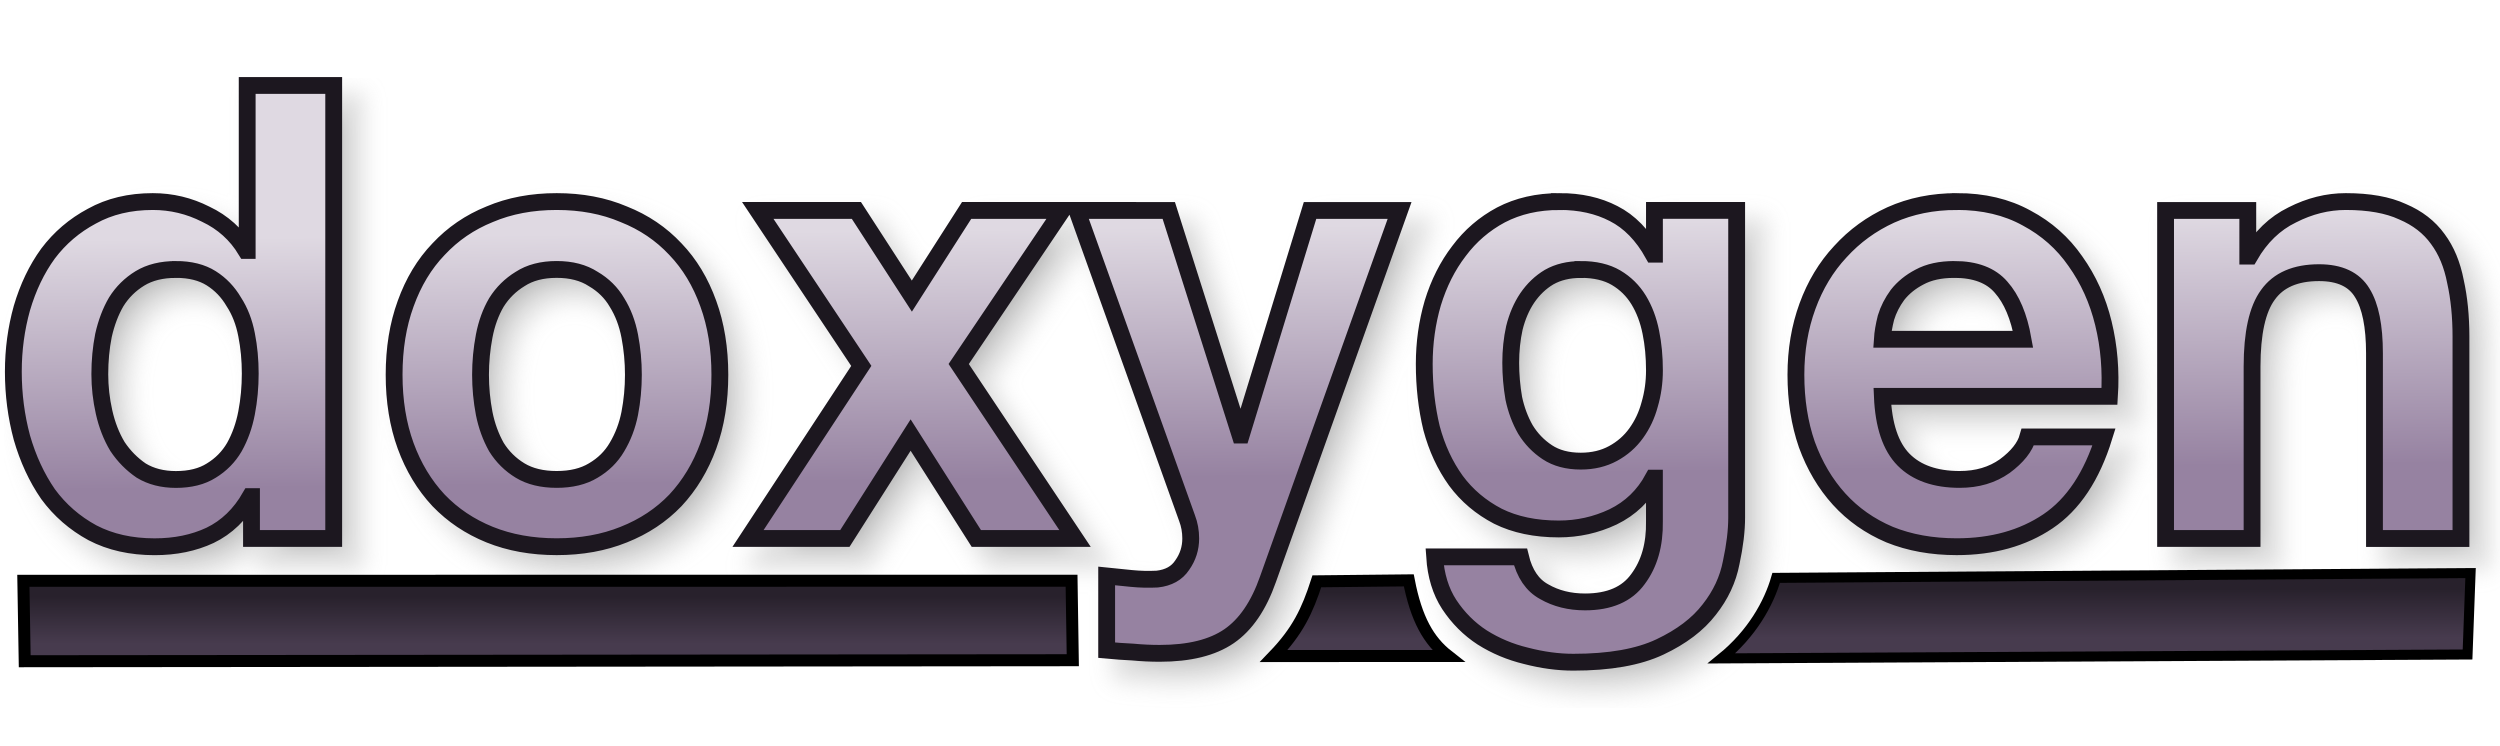
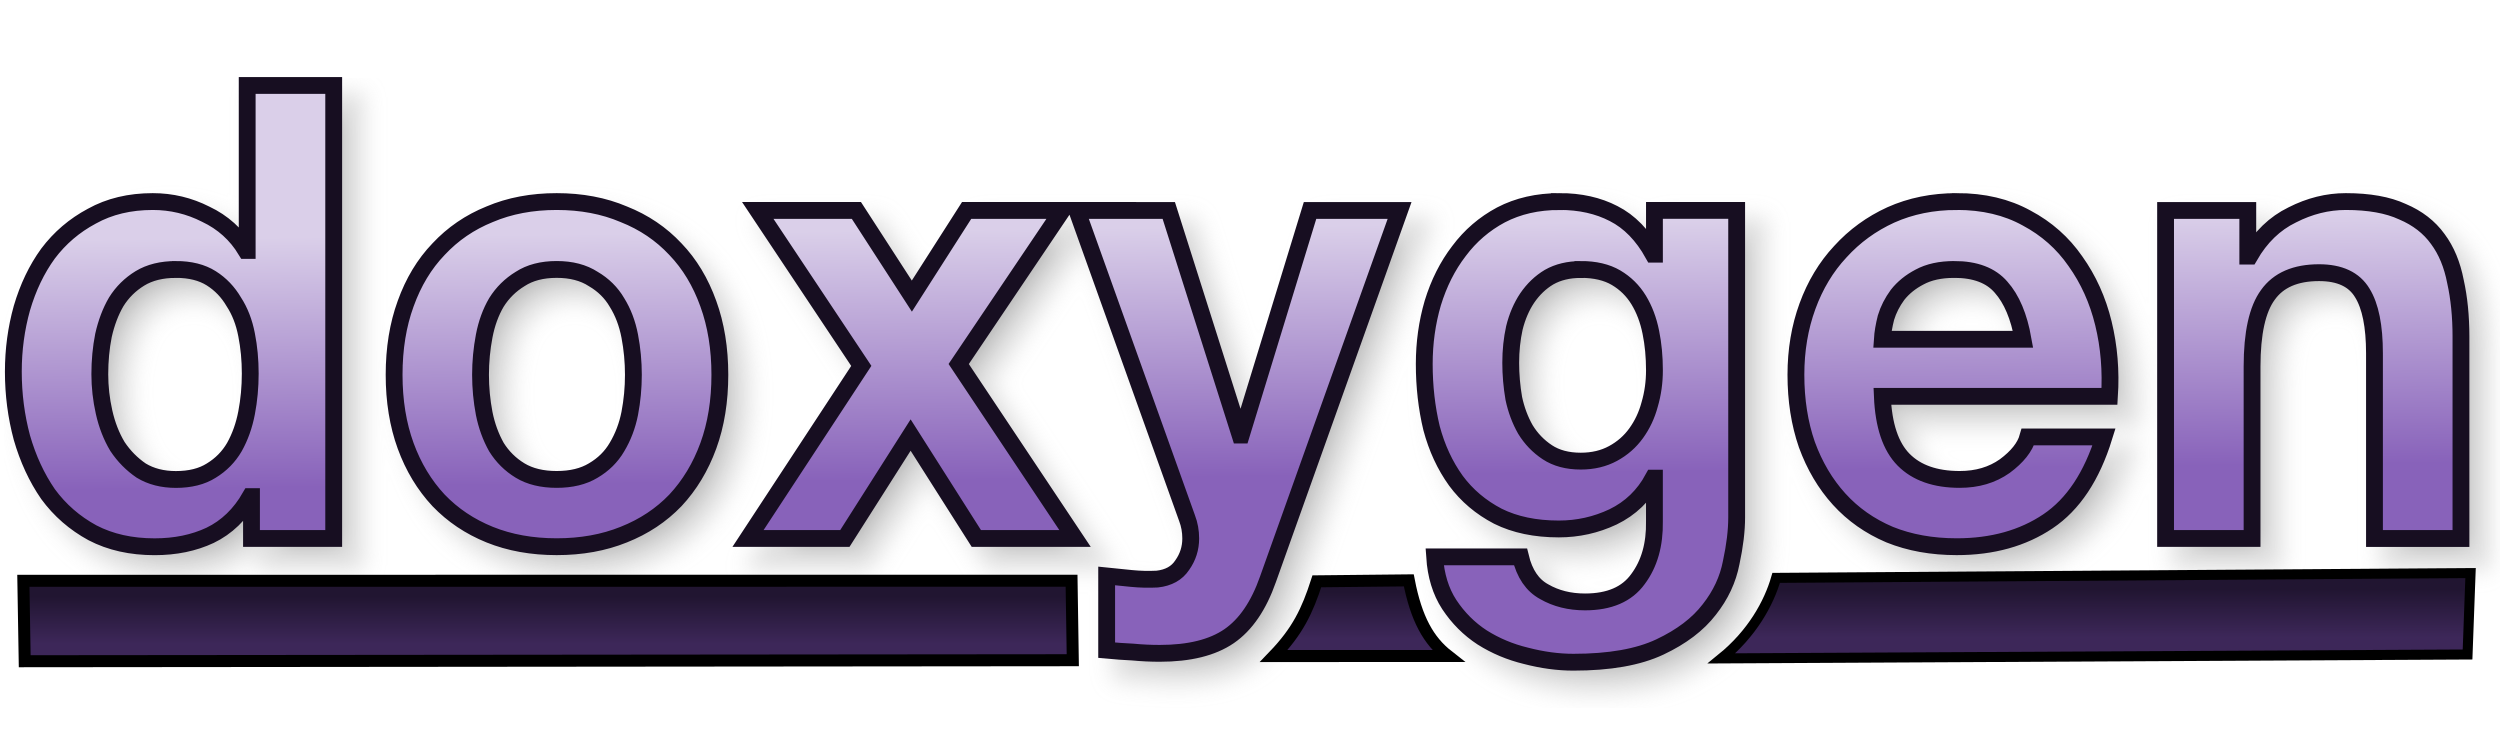
<svg xmlns="http://www.w3.org/2000/svg" xmlns:xlink="http://www.w3.org/1999/xlink" version="1.1" viewBox="0 0 104 31">
  <defs>
    <linearGradient id="a">
-       <stop stop-color="#28212C" offset="0" />
-       <stop stop-color="#473B4E" offset="1" />
+       <stop stop-color="#211531" offset="0" />
+       <stop stop-color="#3D2759" offset="1" />
    </linearGradient>
    <linearGradient id="d" x1="31.474" x2="31.474" y1="24.821" y2="26.773" gradientUnits="userSpaceOnUse" xlink:href="#a" />
    <linearGradient id="c" x1="31.474" x2="31.474" y1="24.821" y2="26.773" gradientTransform="matrix(.6816 0 0 1.0248 72.391 -.91809)" gradientUnits="userSpaceOnUse" xlink:href="#a" />
    <linearGradient id="b" x1="56.295" x2="56.295" y1="24.622" y2="26.574" gradientUnits="userSpaceOnUse" xlink:href="#a" />
    <linearGradient id="e" x1="49.067" x2="48.956" y1="19.719" y2="9.523" gradientTransform="matrix(.97968 0 0 1.0207 -.25579 -.25579)" gradientUnits="userSpaceOnUse">
-       <stop stop-color="#9682A1" offset="0" />
-       <stop stop-color="#DFD9E2" offset="1" />
+       <stop stop-color="#8862BA" offset="0" />
+       <stop stop-color="#DACFE9" offset="1" />
    </linearGradient>
    <filter id="f" x="-.011" y="-.045" width="1.021" height="1.091" color-interpolation-filters="sRGB">
      <feGaussianBlur stdDeviation="0.453" />
    </filter>
  </defs>
  <g>
    <path transform="translate(-2.5759 -27.848)" d="m13.609 32.203v6.863h-0.051c-0.405-0.669-0.963-1.171-1.672-1.506-0.692-0.352-1.428-0.527-2.205-0.527-0.963 0-1.807 0.203-2.533 0.607-0.726 0.387-1.334 0.906-1.824 1.557-0.473 0.651-0.835 1.409-1.088 2.272-0.236 0.845-0.355 1.724-0.355 2.639 0 0.95 0.119 1.864 0.355 2.744 0.253 0.88 0.615 1.663 1.088 2.35 0.49 0.669 1.107 1.207 1.85 1.611 0.743 0.387 1.604 0.58 2.584 0.58 0.861 0 1.631-0.158 2.307-0.475 0.692-0.334 1.25-0.872 1.672-1.611h0.051v1.742h3.42v-18.846zm12.875 4.83c-1.03 0-1.96 0.175-2.787 0.527-0.828 0.334-1.536 0.82-2.127 1.453-0.591 0.616-1.048 1.372-1.369 2.269-0.321 0.88-0.48 1.866-0.48 2.957s0.16 2.075 0.48 2.955c0.321 0.88 0.778 1.636 1.369 2.269 0.591 0.616 1.299 1.091 2.127 1.426 0.828 0.334 1.757 0.502 2.787 0.502 1.03 0 1.96-0.168 2.787-0.502 0.844-0.334 1.561-0.81 2.152-1.426 0.591-0.633 1.048-1.39 1.369-2.269 0.321-0.88 0.48-1.864 0.48-2.955s-0.16-2.077-0.48-2.957c-0.321-0.897-0.778-1.654-1.369-2.269-0.591-0.633-1.308-1.119-2.152-1.453-0.828-0.352-1.757-0.527-2.787-0.527zm41.715 0c-0.912 0-1.722 0.185-2.432 0.555-0.692 0.37-1.275 0.87-1.748 1.504-0.473 0.616-0.837 1.337-1.09 2.164-0.236 0.809-0.354 1.655-0.354 2.535 0 0.933 0.1 1.821 0.303 2.666 0.22 0.827 0.558 1.556 1.014 2.189 0.456 0.616 1.039 1.109 1.748 1.478 0.709 0.352 1.554 0.529 2.533 0.529 0.794 0 1.545-0.168 2.254-0.502 0.726-0.352 1.283-0.89 1.672-1.611h0.051v1.795c0.017 0.968-0.211 1.769-0.684 2.402-0.456 0.633-1.19 0.951-2.203 0.951-0.642 0-1.208-0.142-1.697-0.424-0.49-0.264-0.819-0.747-0.988-1.451h-3.572c0.051 0.774 0.253 1.435 0.607 1.98 0.372 0.563 0.829 1.019 1.369 1.371 0.557 0.352 1.166 0.607 1.824 0.766 0.676 0.176 1.333 0.266 1.975 0.266 1.503 0 2.703-0.212 3.598-0.635 0.895-0.422 1.58-0.941 2.053-1.557 0.473-0.598 0.777-1.249 0.912-1.953 0.152-0.704 0.227-1.329 0.227-1.875v-12.775h-3.42v1.822h-0.051c-0.439-0.792-0.988-1.355-1.647-1.69-0.642-0.334-1.393-0.502-2.254-0.502zm16.523 0c-0.996 0-1.909 0.185-2.736 0.555-0.811 0.37-1.512 0.88-2.103 1.531-0.591 0.633-1.046 1.39-1.367 2.269s-0.48 1.831-0.48 2.852c0 1.056 0.151 2.022 0.455 2.902 0.321 0.88 0.768 1.636 1.342 2.269 0.574 0.633 1.276 1.127 2.103 1.478 0.828 0.334 1.757 0.502 2.787 0.502 1.486 0 2.752-0.353 3.799-1.057 1.047-0.704 1.825-1.873 2.332-3.51h-3.168c-0.118 0.422-0.439 0.828-0.963 1.215-0.524 0.37-1.147 0.553-1.873 0.553-1.013 0-1.792-0.273-2.332-0.818-0.54-0.545-0.836-1.425-0.887-2.639h9.449c0.068-1.056-0.016-2.067-0.252-3.035-0.236-0.968-0.626-1.829-1.166-2.586-0.524-0.757-1.2-1.355-2.027-1.795-0.828-0.458-1.797-0.688-2.912-0.688zm16.189 0c-0.76 0-1.502 0.185-2.228 0.555-0.726 0.352-1.317 0.923-1.773 1.715h-0.076v-1.9h-3.42v13.646h3.598v-7.152c0-1.39 0.219-2.384 0.658-2.982 0.439-0.616 1.149-0.924 2.129-0.924 0.861 0 1.461 0.281 1.799 0.844 0.338 0.545 0.506 1.382 0.506 2.508v7.707h3.598v-8.393c0-0.845-0.076-1.611-0.229-2.297-0.135-0.704-0.38-1.292-0.734-1.768-0.355-0.493-0.844-0.873-1.469-1.137-0.608-0.282-1.395-0.422-2.357-0.422zm-66.063 0.369 4.307 6.467-4.713 7.18h4.029l2.736-4.303 2.734 4.303h4.106l-4.84-7.258 4.307-6.389h-3.977l-2.279 3.564-2.307-3.564zm13.275 0 4.584 12.803c0.101 0.264 0.152 0.545 0.152 0.844 0 0.405-0.117 0.775-0.354 1.109-0.22 0.334-0.566 0.527-1.039 0.58-0.355 0.018-0.71 0.01-1.065-0.025-0.355-0.035-0.701-0.07-1.039-0.105v3.088c0.372 0.035 0.735 0.061 1.09 0.078 0.372 0.035 0.744 0.053 1.115 0.053 1.233 0 2.194-0.238 2.887-0.713 0.692-0.475 1.233-1.266 1.621-2.375l5.473-15.336h-3.725l-2.861 9.344h-0.051l-2.965-9.344zm-37.48 2.455c0.591 0 1.082 0.123 1.471 0.369 0.388 0.246 0.699 0.572 0.936 0.977 0.253 0.387 0.432 0.845 0.533 1.373 0.101 0.51 0.152 1.048 0.152 1.611 0 0.563-0.051 1.107-0.152 1.635-0.101 0.528-0.271 1.004-0.508 1.426-0.236 0.405-0.556 0.73-0.961 0.977-0.388 0.246-0.88 0.369-1.471 0.369-0.557 0-1.038-0.123-1.443-0.369-0.388-0.264-0.718-0.597-0.988-1.002-0.253-0.422-0.438-0.898-0.557-1.426s-0.178-1.056-0.178-1.584c-1e-7 -0.563 0.051-1.099 0.152-1.609 0.118-0.528 0.295-0.996 0.531-1.4 0.253-0.405 0.583-0.73 0.988-0.977 0.405-0.246 0.903-0.369 1.494-0.369zm15.84 0c0.608 0 1.114 0.133 1.52 0.396 0.422 0.246 0.752 0.572 0.988 0.977 0.253 0.405 0.43 0.871 0.531 1.398 0.101 0.528 0.152 1.066 0.152 1.611 0 0.545-0.051 1.081-0.152 1.609-0.101 0.51-0.278 0.976-0.531 1.398-0.236 0.405-0.566 0.73-0.988 0.977-0.405 0.246-0.912 0.369-1.52 0.369-0.608 0-1.114-0.123-1.52-0.369s-0.735-0.572-0.988-0.977c-0.236-0.422-0.406-0.888-0.508-1.398-0.101-0.528-0.152-1.064-0.152-1.609 0-0.545 0.051-1.083 0.152-1.611 0.101-0.528 0.271-0.994 0.508-1.398 0.253-0.405 0.583-0.73 0.988-0.977 0.405-0.264 0.912-0.396 1.52-0.396zm42.602 0c0.591 0 1.08 0.115 1.469 0.344 0.388 0.229 0.701 0.537 0.938 0.924 0.236 0.387 0.406 0.835 0.508 1.346 0.101 0.493 0.15 1.021 0.15 1.584 0 0.493-0.066 0.968-0.201 1.426-0.118 0.44-0.305 0.836-0.559 1.188-0.253 0.352-0.574 0.633-0.963 0.844-0.388 0.211-0.835 0.318-1.342 0.318-0.557 0-1.021-0.125-1.393-0.371-0.372-0.246-0.676-0.562-0.912-0.949-0.22-0.387-0.381-0.818-0.482-1.293-0.084-0.493-0.127-0.986-0.127-1.478 0-0.51 0.051-0.994 0.152-1.451 0.118-0.475 0.297-0.89 0.533-1.242 0.253-0.37 0.557-0.66 0.912-0.871 0.372-0.211 0.81-0.316 1.316-0.316zm15.535 0c0.878 0 1.529 0.248 1.951 0.74 0.439 0.493 0.743 1.214 0.912 2.164h-5.854c0.017-0.264 0.068-0.564 0.152-0.898 0.101-0.334 0.263-0.65 0.482-0.949 0.236-0.299 0.541-0.547 0.912-0.74 0.388-0.211 0.869-0.316 1.443-0.316z" filter="url(#f)" opacity=".3" stroke="#969696" xlink:href="#path141" />
    <path d="m0.972 24.161 43.605-0.002 0.051 3.306-43.6 0.042z" fill="url(#d)" stroke="#000" stroke-width=".5" />
-     <path d="m10.283 3.555v6.863h-0.051c-0.405-0.669-0.963-1.171-1.672-1.506-0.692-0.352-1.428-0.527-2.205-0.527-0.963 0-1.807 0.203-2.533 0.607-0.726 0.387-1.334 0.906-1.824 1.557-0.473 0.651-0.835 1.409-1.088 2.272-0.236 0.845-0.355 1.724-0.355 2.639 0 0.95 0.119 1.864 0.355 2.744 0.253 0.88 0.615 1.663 1.088 2.35 0.49 0.669 1.107 1.207 1.85 1.611 0.743 0.387 1.604 0.58 2.584 0.58 0.861 0 1.631-0.158 2.307-0.475 0.692-0.334 1.25-0.872 1.672-1.611h0.051v1.742h3.42v-18.846zm12.875 4.83c-1.03 0-1.96 0.175-2.787 0.527-0.828 0.334-1.536 0.82-2.127 1.453-0.591 0.616-1.048 1.372-1.369 2.269-0.321 0.88-0.48 1.866-0.48 2.957s0.16 2.075 0.48 2.955c0.321 0.88 0.778 1.636 1.369 2.269 0.591 0.616 1.299 1.091 2.127 1.426 0.828 0.334 1.757 0.502 2.787 0.502 1.03 0 1.96-0.168 2.787-0.502 0.844-0.334 1.561-0.81 2.152-1.426 0.591-0.633 1.048-1.39 1.369-2.269 0.321-0.88 0.48-1.864 0.48-2.955s-0.16-2.077-0.48-2.957c-0.321-0.897-0.778-1.654-1.369-2.269-0.591-0.633-1.308-1.119-2.152-1.453-0.828-0.352-1.757-0.527-2.787-0.527zm41.715 0c-0.912 0-1.722 0.185-2.432 0.555-0.692 0.37-1.275 0.87-1.748 1.504-0.473 0.616-0.837 1.337-1.09 2.164-0.236 0.809-0.354 1.655-0.354 2.535 0 0.933 0.1 1.821 0.303 2.666 0.22 0.827 0.558 1.556 1.014 2.189 0.456 0.616 1.039 1.109 1.748 1.478 0.709 0.352 1.554 0.529 2.533 0.529 0.794 0 1.545-0.168 2.254-0.502 0.726-0.352 1.283-0.89 1.672-1.611h0.051v1.795c0.017 0.968-0.211 1.769-0.684 2.402-0.456 0.633-1.19 0.951-2.203 0.951-0.642 0-1.208-0.142-1.697-0.424-0.49-0.264-0.819-0.747-0.988-1.451h-3.572c0.051 0.774 0.253 1.435 0.607 1.98 0.372 0.563 0.829 1.019 1.369 1.371 0.557 0.352 1.166 0.607 1.824 0.766 0.676 0.176 1.333 0.266 1.975 0.266 1.503 0 2.703-0.212 3.598-0.635 0.895-0.422 1.58-0.941 2.053-1.557 0.473-0.598 0.777-1.249 0.912-1.953 0.152-0.704 0.227-1.329 0.227-1.875v-12.775h-3.42v1.822h-0.051c-0.439-0.792-0.988-1.355-1.647-1.69-0.642-0.334-1.393-0.502-2.254-0.502zm16.523 0c-0.996 0-1.909 0.185-2.736 0.555-0.811 0.37-1.512 0.88-2.103 1.531-0.591 0.633-1.046 1.39-1.367 2.269s-0.48 1.831-0.48 2.852c0 1.056 0.151 2.022 0.455 2.902 0.321 0.88 0.768 1.636 1.342 2.269 0.574 0.633 1.276 1.127 2.103 1.478 0.828 0.334 1.757 0.502 2.787 0.502 1.486 0 2.752-0.353 3.799-1.057 1.047-0.704 1.825-1.873 2.332-3.51h-3.168c-0.118 0.422-0.439 0.828-0.963 1.215-0.524 0.37-1.147 0.553-1.873 0.553-1.013 0-1.792-0.273-2.332-0.818-0.54-0.545-0.836-1.425-0.887-2.639h9.449c0.068-1.056-0.016-2.067-0.252-3.035-0.236-0.968-0.626-1.829-1.166-2.586-0.524-0.757-1.2-1.355-2.027-1.795-0.828-0.458-1.797-0.688-2.912-0.688zm16.189 0c-0.76 0-1.502 0.185-2.228 0.555-0.726 0.352-1.317 0.923-1.773 1.715h-0.076v-1.9h-3.42v13.646h3.598v-7.152c0-1.39 0.219-2.384 0.658-2.982 0.439-0.616 1.149-0.924 2.129-0.924 0.861 0 1.461 0.281 1.799 0.844 0.338 0.545 0.506 1.382 0.506 2.508v7.707h3.598v-8.393c0-0.845-0.076-1.611-0.229-2.297-0.135-0.704-0.38-1.292-0.734-1.768-0.355-0.493-0.844-0.873-1.469-1.137-0.608-0.282-1.395-0.422-2.357-0.422zm-66.062 0.369 4.307 6.467-4.713 7.18h4.029l2.736-4.303 2.734 4.303h4.106l-4.84-7.258 4.307-6.389h-3.977l-2.279 3.564-2.307-3.564zm13.275 0 4.584 12.803c0.101 0.264 0.152 0.545 0.152 0.844 0 0.405-0.117 0.775-0.354 1.109-0.22 0.334-0.566 0.527-1.039 0.58-0.355 0.018-0.71 0.01-1.065-0.025-0.355-0.035-0.701-0.07-1.039-0.105v3.088c0.372 0.035 0.735 0.061 1.09 0.078 0.372 0.035 0.744 0.053 1.115 0.053 1.233 0 2.194-0.238 2.887-0.713 0.692-0.475 1.233-1.266 1.621-2.375l5.473-15.336h-3.725l-2.861 9.344h-0.051l-2.965-9.344zm-37.48 2.455c0.591 0 1.082 0.123 1.471 0.369s0.699 0.572 0.936 0.977c0.253 0.387 0.432 0.845 0.533 1.373 0.101 0.51 0.152 1.048 0.152 1.611 0 0.563-0.051 1.107-0.152 1.635-0.101 0.528-0.271 1.004-0.508 1.426-0.236 0.405-0.556 0.73-0.961 0.977-0.388 0.246-0.88 0.369-1.471 0.369-0.557 0-1.038-0.123-1.443-0.369-0.388-0.264-0.718-0.597-0.988-1.002-0.253-0.422-0.438-0.898-0.557-1.426s-0.178-1.056-0.178-1.584c-1e-7 -0.563 0.051-1.099 0.152-1.609 0.118-0.528 0.295-0.996 0.531-1.4 0.253-0.405 0.583-0.73 0.988-0.977 0.405-0.246 0.903-0.369 1.494-0.369zm15.84 0c0.608 0 1.114 0.133 1.52 0.396 0.422 0.246 0.752 0.572 0.988 0.977 0.253 0.405 0.43 0.871 0.531 1.398 0.101 0.528 0.152 1.066 0.152 1.611 0 0.545-0.051 1.081-0.152 1.609-0.101 0.51-0.278 0.976-0.531 1.398-0.236 0.405-0.566 0.73-0.988 0.977-0.405 0.246-0.912 0.369-1.52 0.369-0.608 0-1.114-0.123-1.52-0.369s-0.735-0.572-0.988-0.977c-0.236-0.422-0.406-0.888-0.508-1.398-0.101-0.528-0.152-1.064-0.152-1.609 0-0.545 0.051-1.083 0.152-1.611 0.101-0.528 0.271-0.994 0.508-1.398 0.253-0.405 0.583-0.73 0.988-0.977 0.405-0.264 0.912-0.396 1.52-0.396zm42.602 0c0.591 0 1.08 0.115 1.469 0.344 0.388 0.229 0.701 0.537 0.938 0.924 0.236 0.387 0.406 0.835 0.508 1.346 0.101 0.493 0.15 1.021 0.15 1.584 0 0.493-0.066 0.968-0.201 1.426-0.118 0.44-0.305 0.836-0.559 1.188-0.253 0.352-0.574 0.633-0.963 0.844-0.388 0.211-0.835 0.318-1.342 0.318-0.557 0-1.021-0.125-1.393-0.371-0.372-0.246-0.676-0.562-0.912-0.949-0.22-0.387-0.381-0.818-0.482-1.293-0.084-0.493-0.127-0.986-0.127-1.478 0-0.51 0.051-0.994 0.152-1.451 0.118-0.475 0.297-0.89 0.533-1.242 0.253-0.37 0.557-0.66 0.912-0.871 0.372-0.211 0.81-0.316 1.316-0.316zm15.535 0c0.878 0 1.529 0.248 1.951 0.74 0.439 0.493 0.743 1.214 0.912 2.164h-5.854c0.017-0.264 0.068-0.564 0.152-0.898 0.101-0.334 0.263-0.65 0.482-0.949 0.236-0.299 0.541-0.547 0.912-0.74 0.388-0.211 0.869-0.316 1.443-0.316z" fill="url(#e)" stroke="#1C171F" stroke-width=".7" />
+     <path d="m10.283 3.555v6.863h-0.051c-0.405-0.669-0.963-1.171-1.672-1.506-0.692-0.352-1.428-0.527-2.205-0.527-0.963 0-1.807 0.203-2.533 0.607-0.726 0.387-1.334 0.906-1.824 1.557-0.473 0.651-0.835 1.409-1.088 2.272-0.236 0.845-0.355 1.724-0.355 2.639 0 0.95 0.119 1.864 0.355 2.744 0.253 0.88 0.615 1.663 1.088 2.35 0.49 0.669 1.107 1.207 1.85 1.611 0.743 0.387 1.604 0.58 2.584 0.58 0.861 0 1.631-0.158 2.307-0.475 0.692-0.334 1.25-0.872 1.672-1.611h0.051v1.742h3.42v-18.846zm12.875 4.83c-1.03 0-1.96 0.175-2.787 0.527-0.828 0.334-1.536 0.82-2.127 1.453-0.591 0.616-1.048 1.372-1.369 2.269-0.321 0.88-0.48 1.866-0.48 2.957s0.16 2.075 0.48 2.955c0.321 0.88 0.778 1.636 1.369 2.269 0.591 0.616 1.299 1.091 2.127 1.426 0.828 0.334 1.757 0.502 2.787 0.502 1.03 0 1.96-0.168 2.787-0.502 0.844-0.334 1.561-0.81 2.152-1.426 0.591-0.633 1.048-1.39 1.369-2.269 0.321-0.88 0.48-1.864 0.48-2.955s-0.16-2.077-0.48-2.957c-0.321-0.897-0.778-1.654-1.369-2.269-0.591-0.633-1.308-1.119-2.152-1.453-0.828-0.352-1.757-0.527-2.787-0.527zm41.715 0c-0.912 0-1.722 0.185-2.432 0.555-0.692 0.37-1.275 0.87-1.748 1.504-0.473 0.616-0.837 1.337-1.09 2.164-0.236 0.809-0.354 1.655-0.354 2.535 0 0.933 0.1 1.821 0.303 2.666 0.22 0.827 0.558 1.556 1.014 2.189 0.456 0.616 1.039 1.109 1.748 1.478 0.709 0.352 1.554 0.529 2.533 0.529 0.794 0 1.545-0.168 2.254-0.502 0.726-0.352 1.283-0.89 1.672-1.611h0.051v1.795c0.017 0.968-0.211 1.769-0.684 2.402-0.456 0.633-1.19 0.951-2.203 0.951-0.642 0-1.208-0.142-1.697-0.424-0.49-0.264-0.819-0.747-0.988-1.451h-3.572c0.051 0.774 0.253 1.435 0.607 1.98 0.372 0.563 0.829 1.019 1.369 1.371 0.557 0.352 1.166 0.607 1.824 0.766 0.676 0.176 1.333 0.266 1.975 0.266 1.503 0 2.703-0.212 3.598-0.635 0.895-0.422 1.58-0.941 2.053-1.557 0.473-0.598 0.777-1.249 0.912-1.953 0.152-0.704 0.227-1.329 0.227-1.875v-12.775h-3.42v1.822h-0.051c-0.439-0.792-0.988-1.355-1.647-1.69-0.642-0.334-1.393-0.502-2.254-0.502zm16.523 0c-0.996 0-1.909 0.185-2.736 0.555-0.811 0.37-1.512 0.88-2.103 1.531-0.591 0.633-1.046 1.39-1.367 2.269s-0.48 1.831-0.48 2.852c0 1.056 0.151 2.022 0.455 2.902 0.321 0.88 0.768 1.636 1.342 2.269 0.574 0.633 1.276 1.127 2.103 1.478 0.828 0.334 1.757 0.502 2.787 0.502 1.486 0 2.752-0.353 3.799-1.057 1.047-0.704 1.825-1.873 2.332-3.51h-3.168c-0.118 0.422-0.439 0.828-0.963 1.215-0.524 0.37-1.147 0.553-1.873 0.553-1.013 0-1.792-0.273-2.332-0.818-0.54-0.545-0.836-1.425-0.887-2.639h9.449c0.068-1.056-0.016-2.067-0.252-3.035-0.236-0.968-0.626-1.829-1.166-2.586-0.524-0.757-1.2-1.355-2.027-1.795-0.828-0.458-1.797-0.688-2.912-0.688zm16.189 0c-0.76 0-1.502 0.185-2.228 0.555-0.726 0.352-1.317 0.923-1.773 1.715h-0.076v-1.9h-3.42v13.646h3.598v-7.152c0-1.39 0.219-2.384 0.658-2.982 0.439-0.616 1.149-0.924 2.129-0.924 0.861 0 1.461 0.281 1.799 0.844 0.338 0.545 0.506 1.382 0.506 2.508v7.707h3.598v-8.393c0-0.845-0.076-1.611-0.229-2.297-0.135-0.704-0.38-1.292-0.734-1.768-0.355-0.493-0.844-0.873-1.469-1.137-0.608-0.282-1.395-0.422-2.357-0.422zm-66.062 0.369 4.307 6.467-4.713 7.18h4.029l2.736-4.303 2.734 4.303h4.106l-4.84-7.258 4.307-6.389h-3.977l-2.279 3.564-2.307-3.564zm13.275 0 4.584 12.803c0.101 0.264 0.152 0.545 0.152 0.844 0 0.405-0.117 0.775-0.354 1.109-0.22 0.334-0.566 0.527-1.039 0.58-0.355 0.018-0.71 0.01-1.065-0.025-0.355-0.035-0.701-0.07-1.039-0.105v3.088c0.372 0.035 0.735 0.061 1.09 0.078 0.372 0.035 0.744 0.053 1.115 0.053 1.233 0 2.194-0.238 2.887-0.713 0.692-0.475 1.233-1.266 1.621-2.375l5.473-15.336h-3.725l-2.861 9.344h-0.051l-2.965-9.344zm-37.48 2.455c0.591 0 1.082 0.123 1.471 0.369s0.699 0.572 0.936 0.977c0.253 0.387 0.432 0.845 0.533 1.373 0.101 0.51 0.152 1.048 0.152 1.611 0 0.563-0.051 1.107-0.152 1.635-0.101 0.528-0.271 1.004-0.508 1.426-0.236 0.405-0.556 0.73-0.961 0.977-0.388 0.246-0.88 0.369-1.471 0.369-0.557 0-1.038-0.123-1.443-0.369-0.388-0.264-0.718-0.597-0.988-1.002-0.253-0.422-0.438-0.898-0.557-1.426s-0.178-1.056-0.178-1.584c-1e-7 -0.563 0.051-1.099 0.152-1.609 0.118-0.528 0.295-0.996 0.531-1.4 0.253-0.405 0.583-0.73 0.988-0.977 0.405-0.246 0.903-0.369 1.494-0.369zm15.84 0c0.608 0 1.114 0.133 1.52 0.396 0.422 0.246 0.752 0.572 0.988 0.977 0.253 0.405 0.43 0.871 0.531 1.398 0.101 0.528 0.152 1.066 0.152 1.611 0 0.545-0.051 1.081-0.152 1.609-0.101 0.51-0.278 0.976-0.531 1.398-0.236 0.405-0.566 0.73-0.988 0.977-0.405 0.246-0.912 0.369-1.52 0.369-0.608 0-1.114-0.123-1.52-0.369s-0.735-0.572-0.988-0.977c-0.236-0.422-0.406-0.888-0.508-1.398-0.101-0.528-0.152-1.064-0.152-1.609 0-0.545 0.051-1.083 0.152-1.611 0.101-0.528 0.271-0.994 0.508-1.398 0.253-0.405 0.583-0.73 0.988-0.977 0.405-0.264 0.912-0.396 1.52-0.396zm42.602 0c0.591 0 1.08 0.115 1.469 0.344 0.388 0.229 0.701 0.537 0.938 0.924 0.236 0.387 0.406 0.835 0.508 1.346 0.101 0.493 0.15 1.021 0.15 1.584 0 0.493-0.066 0.968-0.201 1.426-0.118 0.44-0.305 0.836-0.559 1.188-0.253 0.352-0.574 0.633-0.963 0.844-0.388 0.211-0.835 0.318-1.342 0.318-0.557 0-1.021-0.125-1.393-0.371-0.372-0.246-0.676-0.562-0.912-0.949-0.22-0.387-0.381-0.818-0.482-1.293-0.084-0.493-0.127-0.986-0.127-1.478 0-0.51 0.051-0.994 0.152-1.451 0.118-0.475 0.297-0.89 0.533-1.242 0.253-0.37 0.557-0.66 0.912-0.871 0.372-0.211 0.81-0.316 1.316-0.316zm15.535 0c0.878 0 1.529 0.248 1.951 0.74 0.439 0.493 0.743 1.214 0.912 2.164h-5.854c0.017-0.264 0.068-0.564 0.152-0.898 0.101-0.334 0.263-0.65 0.482-0.949 0.236-0.299 0.541-0.547 0.912-0.74 0.388-0.211 0.869-0.316 1.443-0.316z" fill="url(#e)" stroke="#170E21" stroke-width=".7" />
    <path d="m52.988 27.291c0.996-1.036 1.394-1.873 1.793-3.108l3.825-0.04c0.311 1.61 0.824 2.514 1.633 3.147z" fill="url(#b)" stroke="#000" stroke-width=".5" />
    <path d="m73.89 24.04 28.885-0.201-0.125 3.388-31.033 0.162c1.262-1.023 1.966-2.286 2.272-3.349z" fill="url(#c)" stroke="#000" stroke-width=".418" />
  </g>
</svg>
